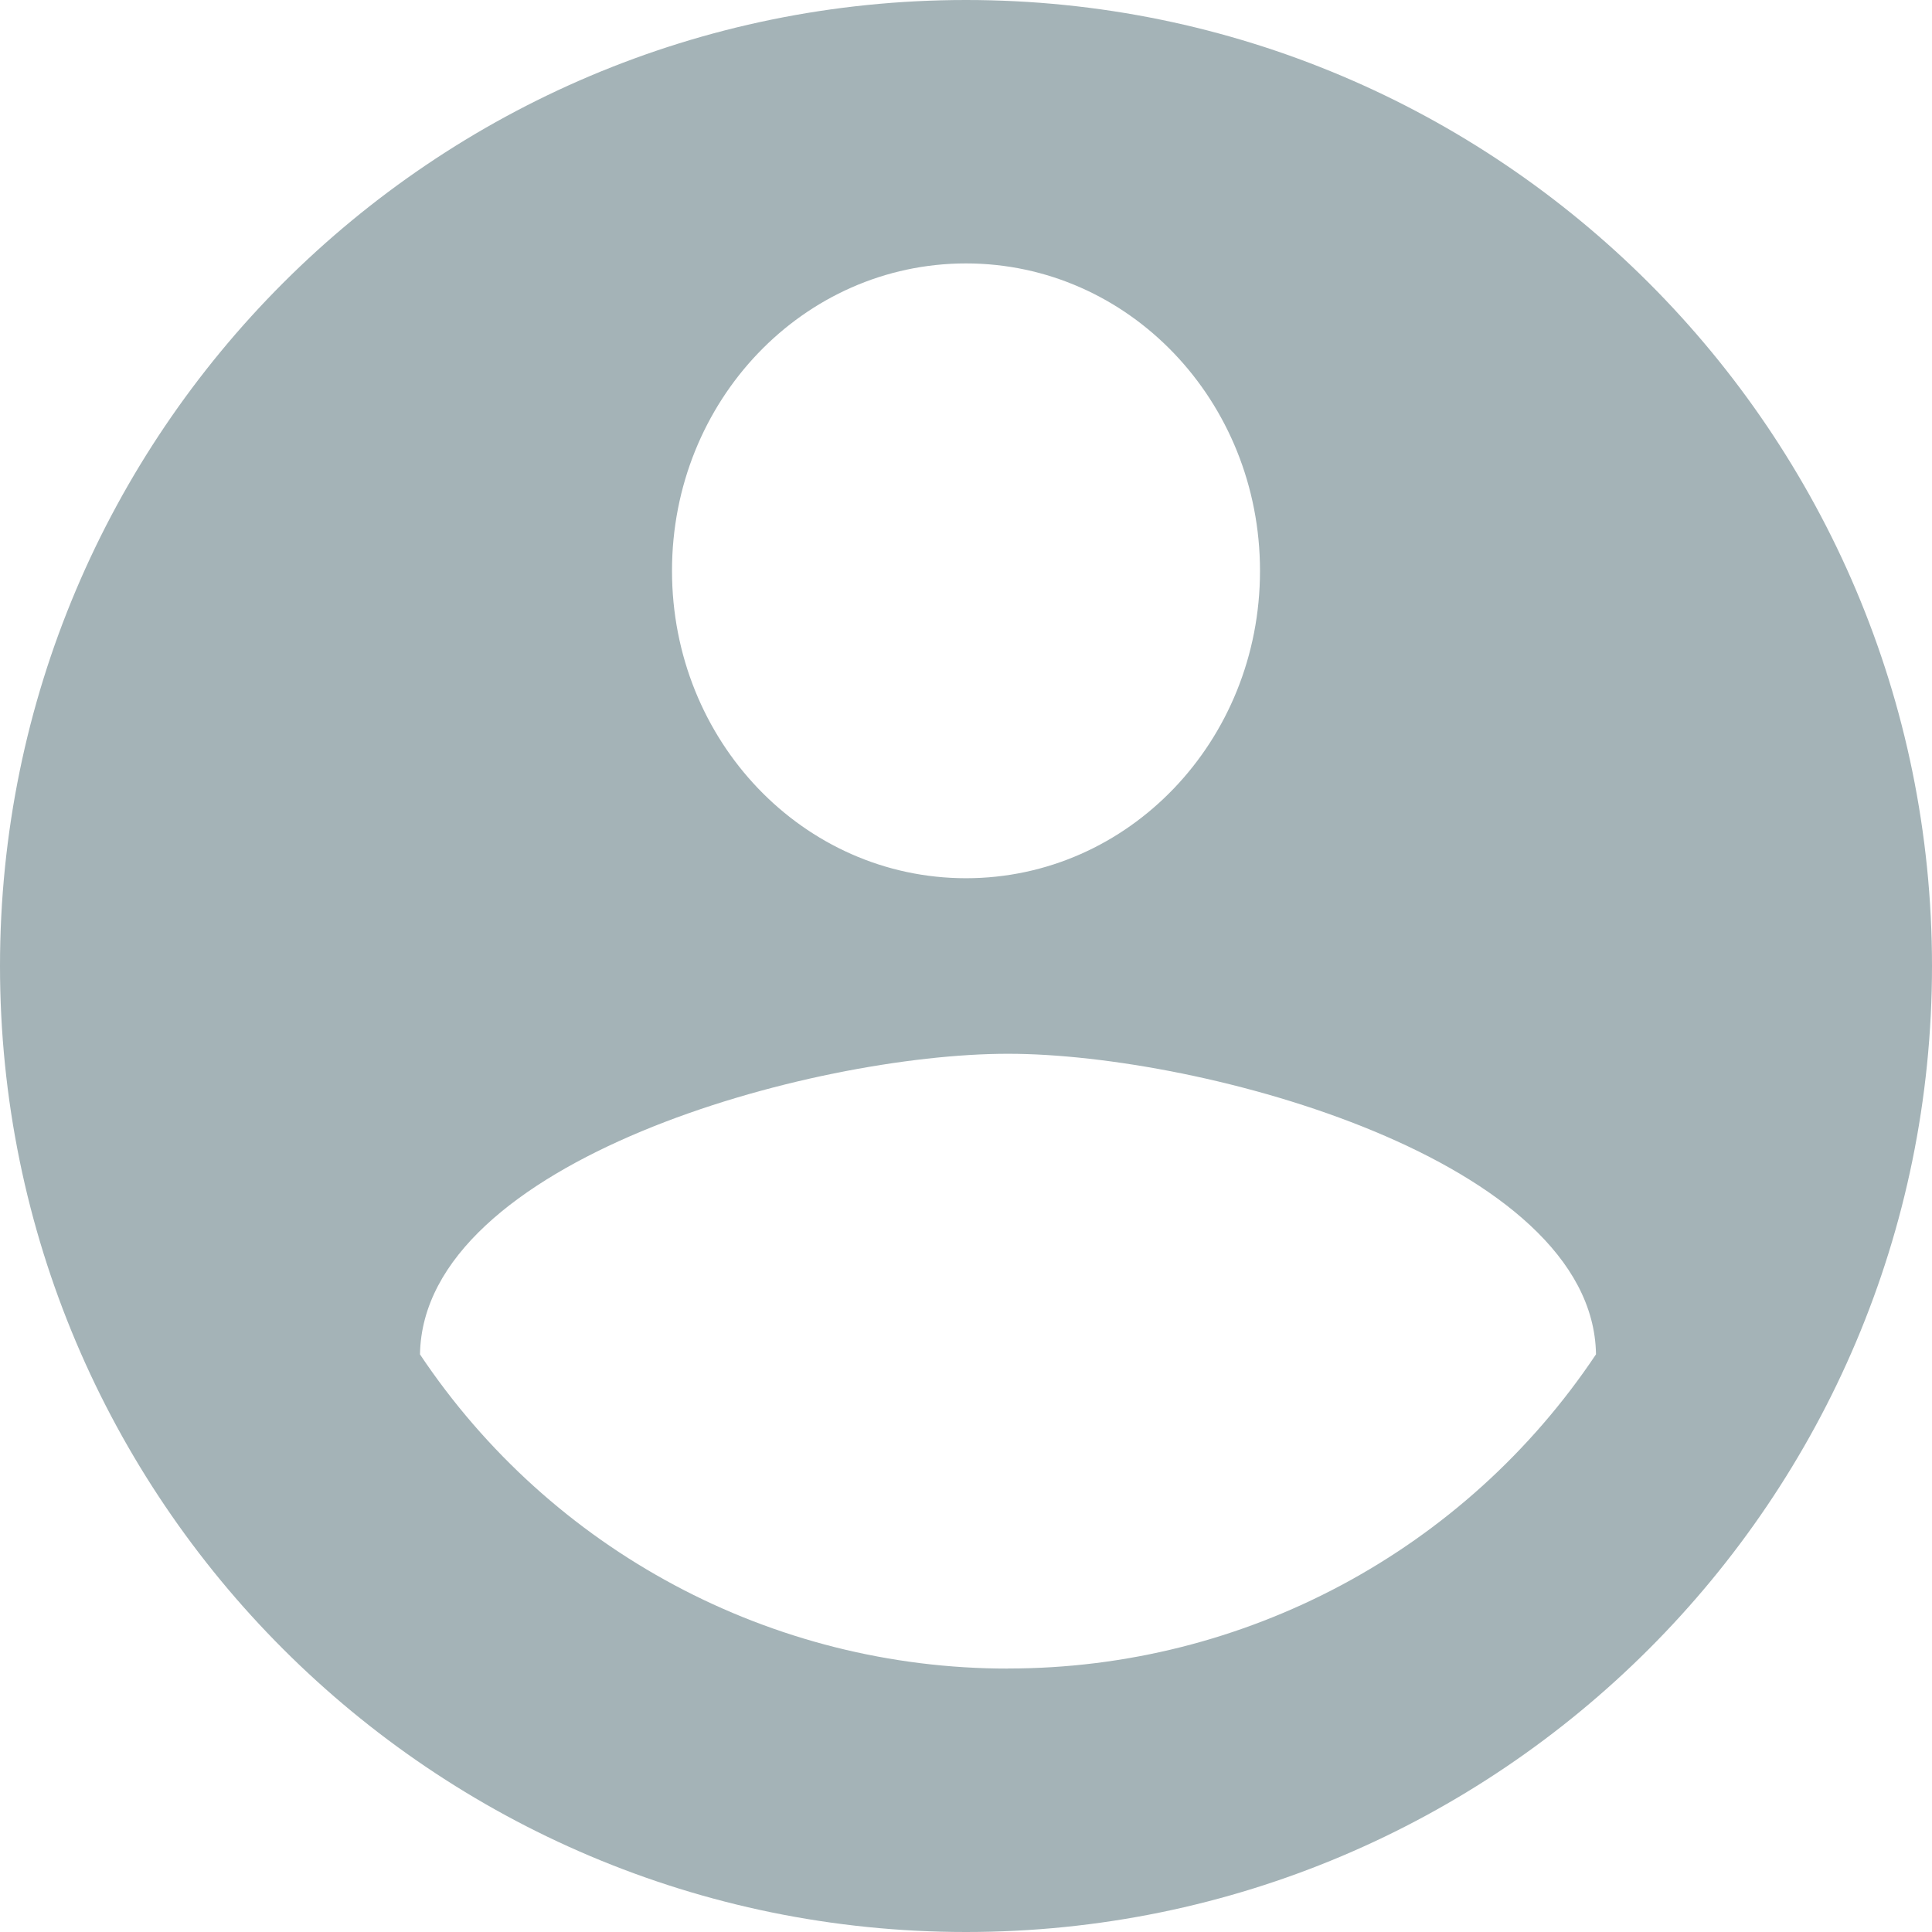
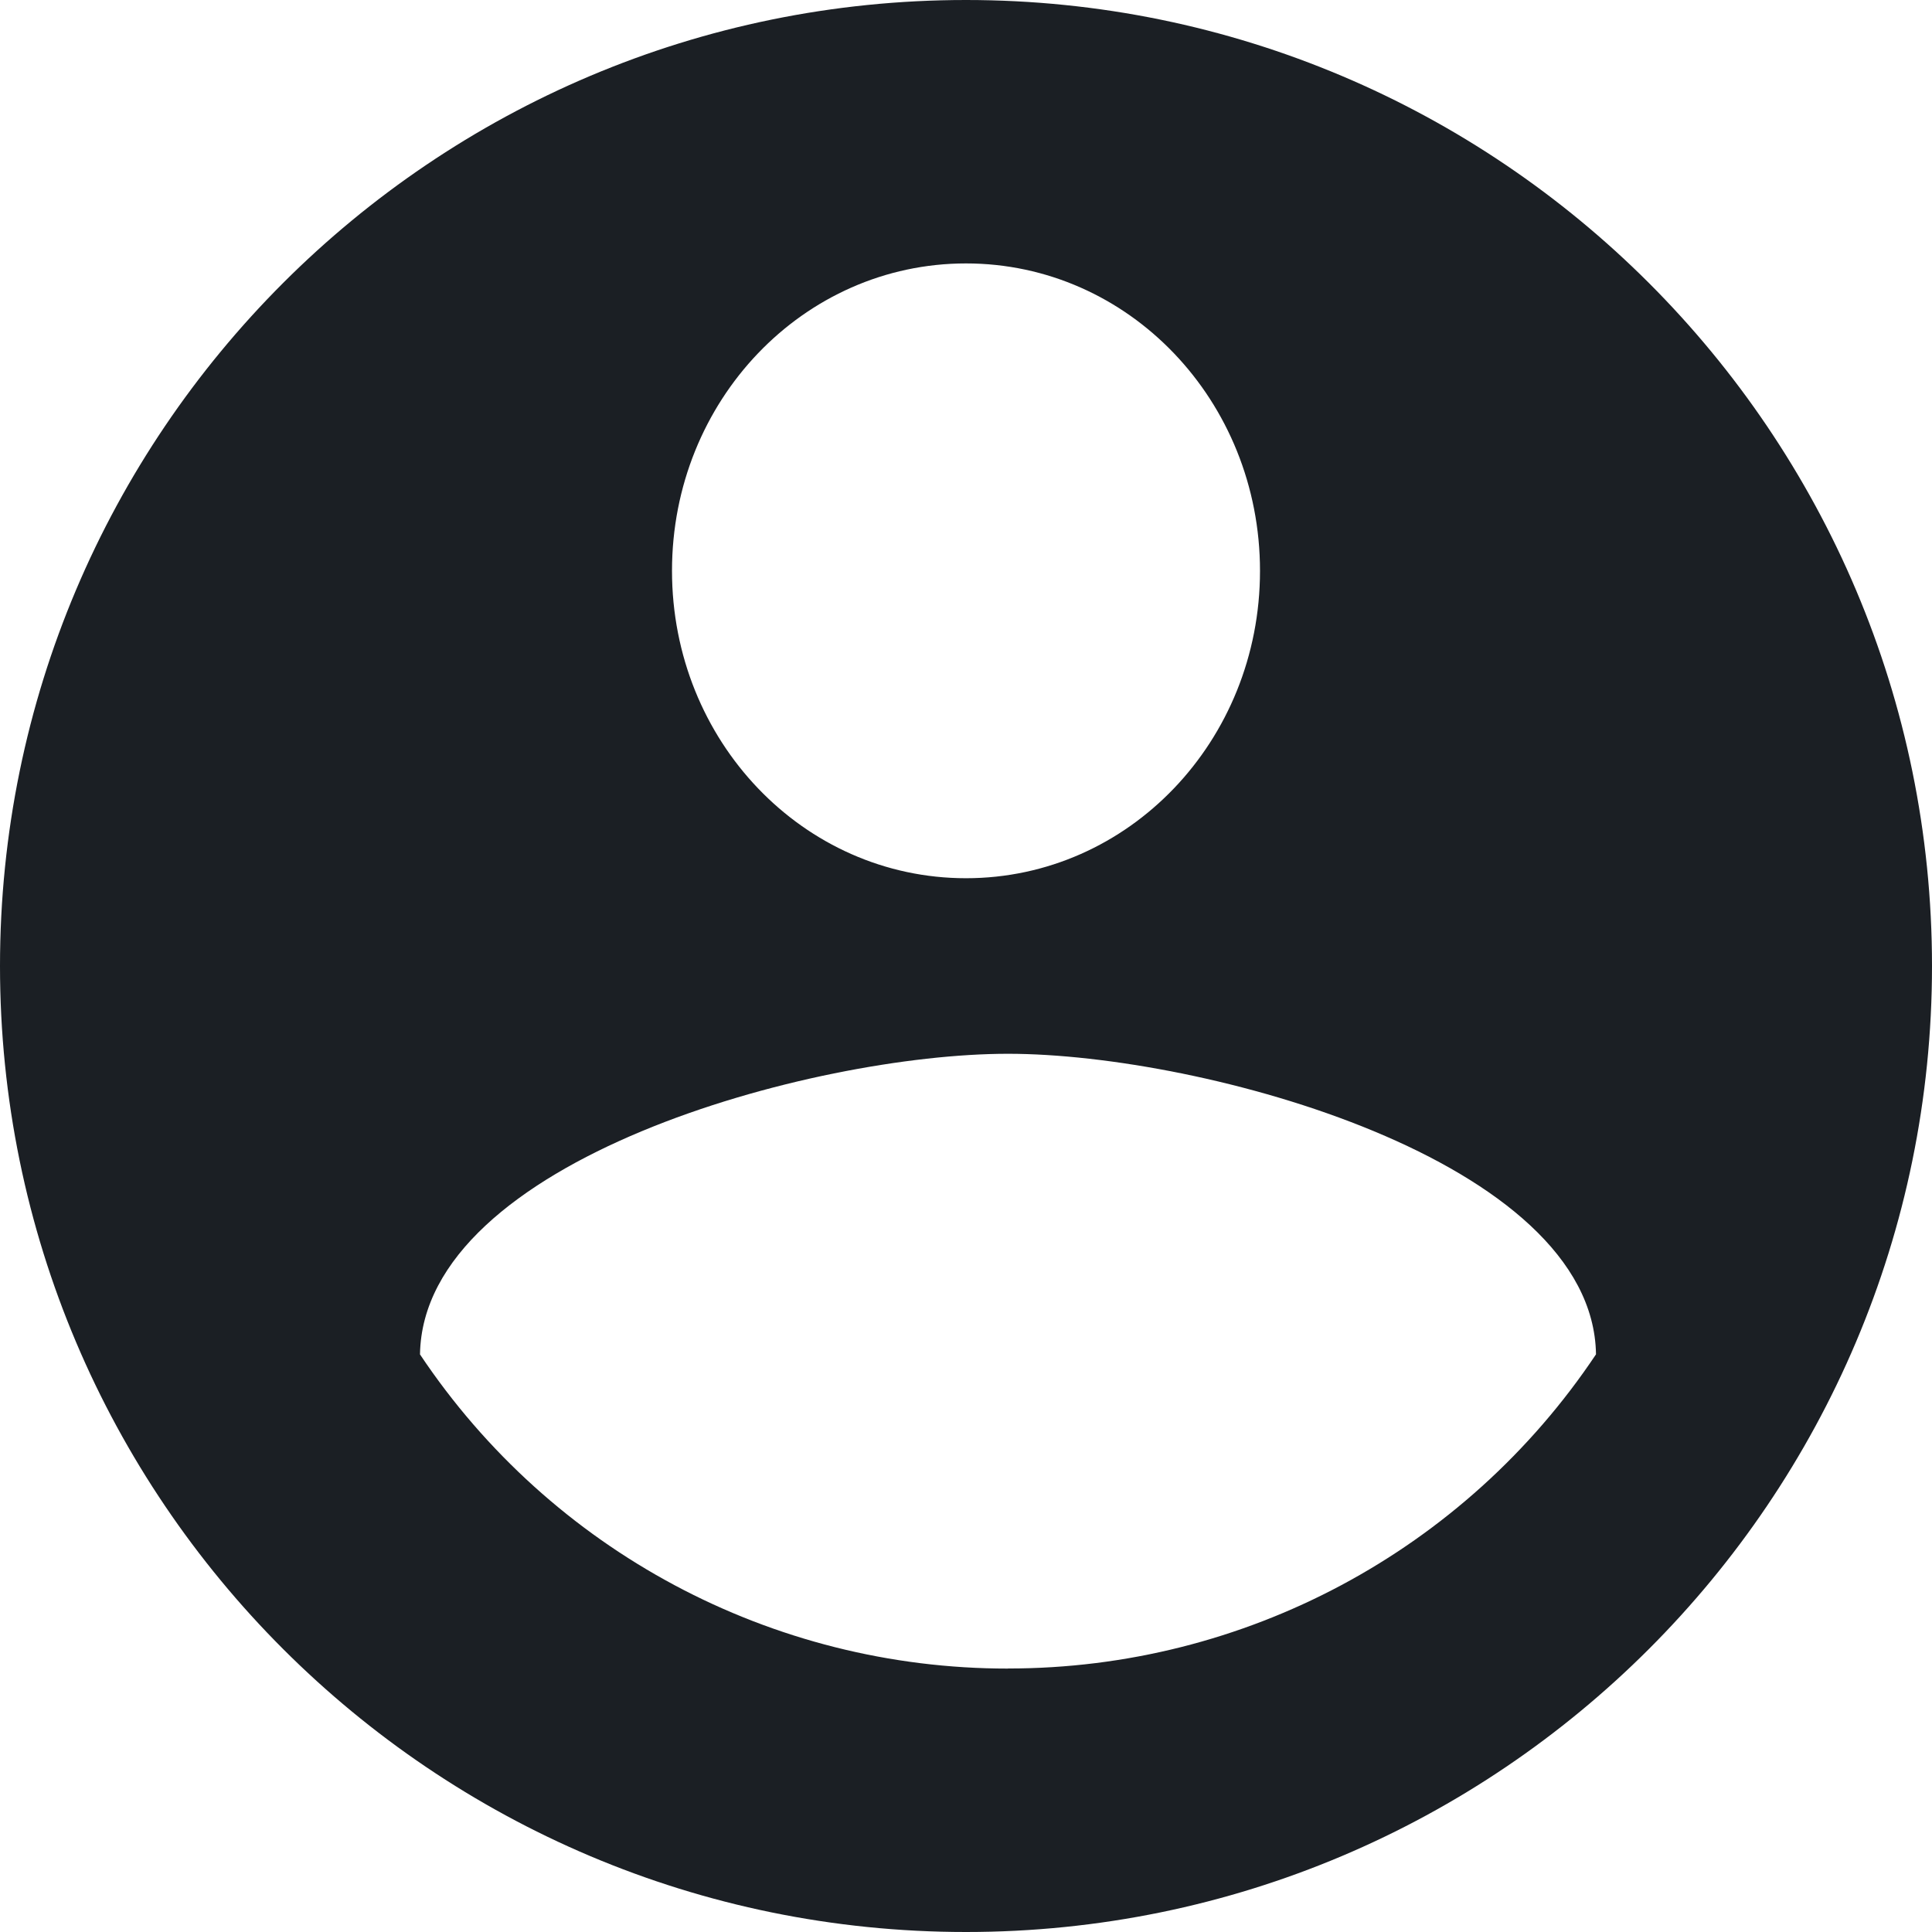
<svg xmlns="http://www.w3.org/2000/svg" width="23" height="23" viewBox="0 0 23 23">
-   <path fill="#A4B3B7" fill-rule="evenodd" d="M11.5 0C5.152 0 0 5.152 0 11.5S5.152 23 11.5 23 23 17.848 23 11.5 17.848 0 11.5 0zm0 3.136c1.937 0 3.5 1.635 3.5 3.66 0 2.024-1.563 3.659-3.5 3.659S8 8.82 8 6.795c0-2.024 1.563-3.659 3.5-3.659zm.5 16.728a8.41 8.41 0 0 1-7-3.74c.035-2.312 4.667-3.579 7-3.579 2.322 0 6.965 1.267 7 3.578a8.41 8.41 0 0 1-7 3.74z" />
+   <path fill="#1b1f24" fill-rule="evenodd" d="M11.5 0C5.152 0 0 5.152 0 11.5S5.152 23 11.5 23 23 17.848 23 11.5 17.848 0 11.5 0zm0 3.136c1.937 0 3.5 1.635 3.5 3.66 0 2.024-1.563 3.659-3.5 3.659S8 8.82 8 6.795c0-2.024 1.563-3.659 3.5-3.659zm.5 16.728a8.41 8.41 0 0 1-7-3.74c.035-2.312 4.667-3.579 7-3.579 2.322 0 6.965 1.267 7 3.578a8.41 8.41 0 0 1-7 3.74z" />
</svg>
